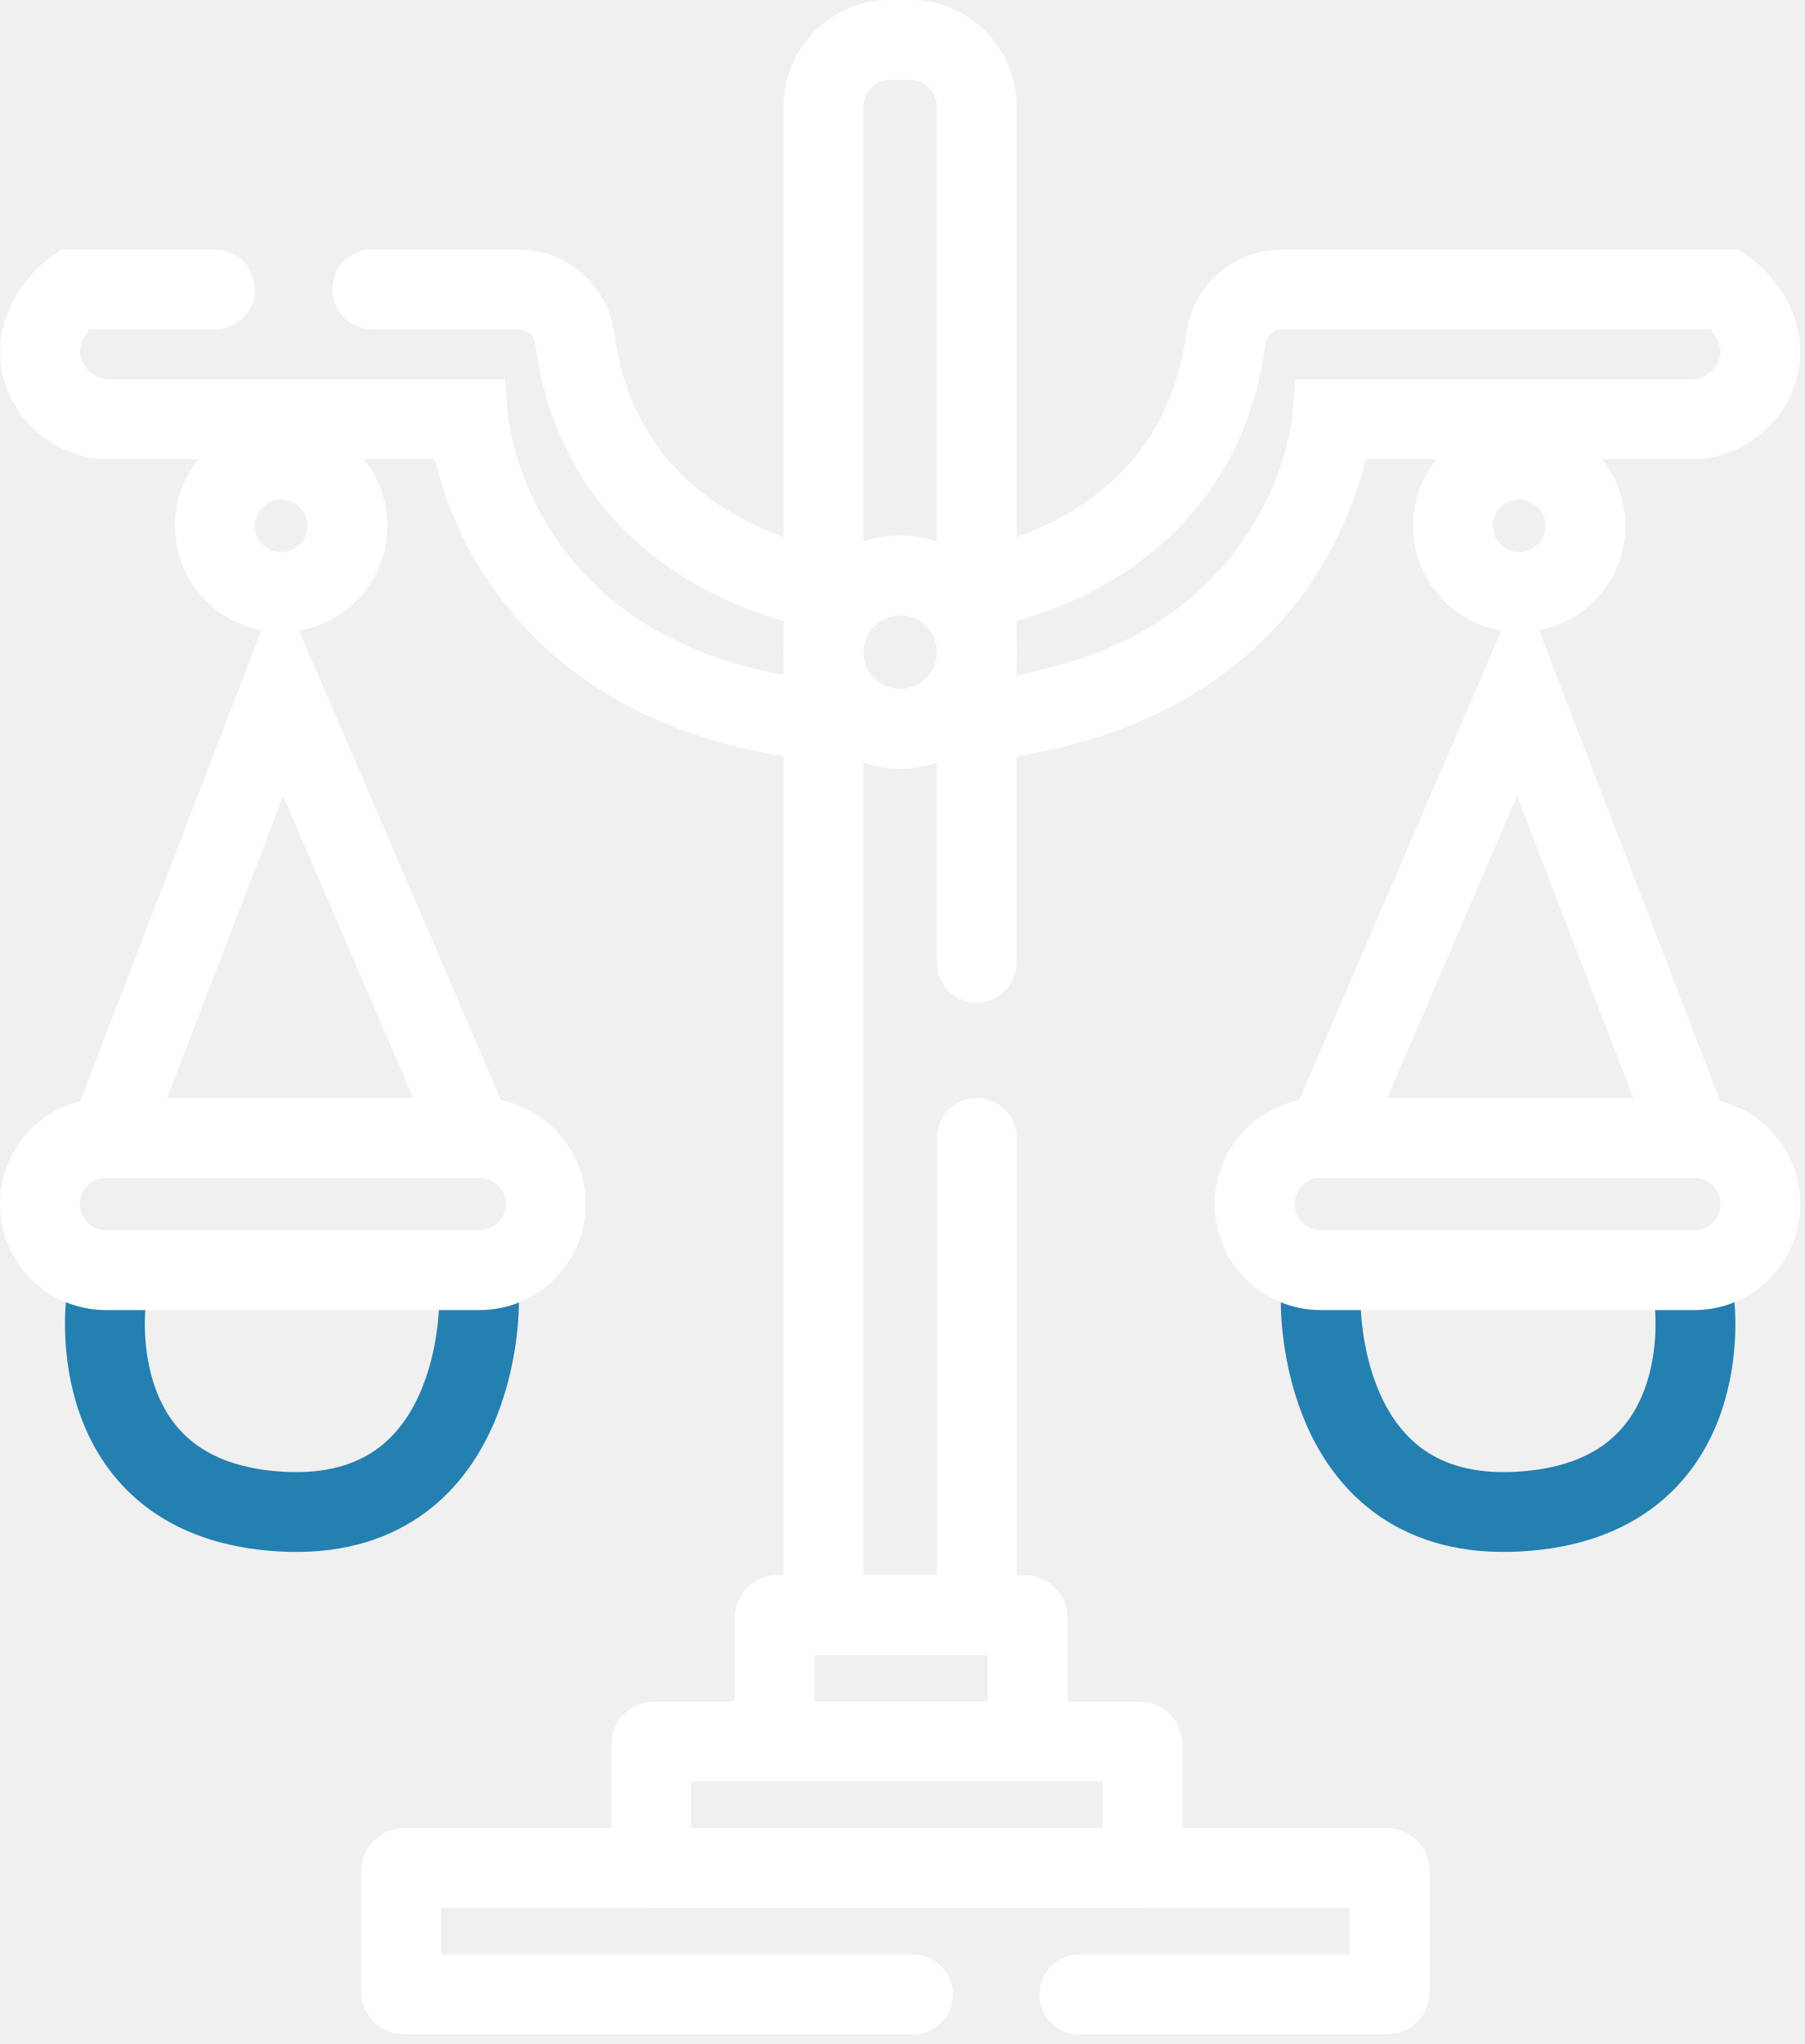
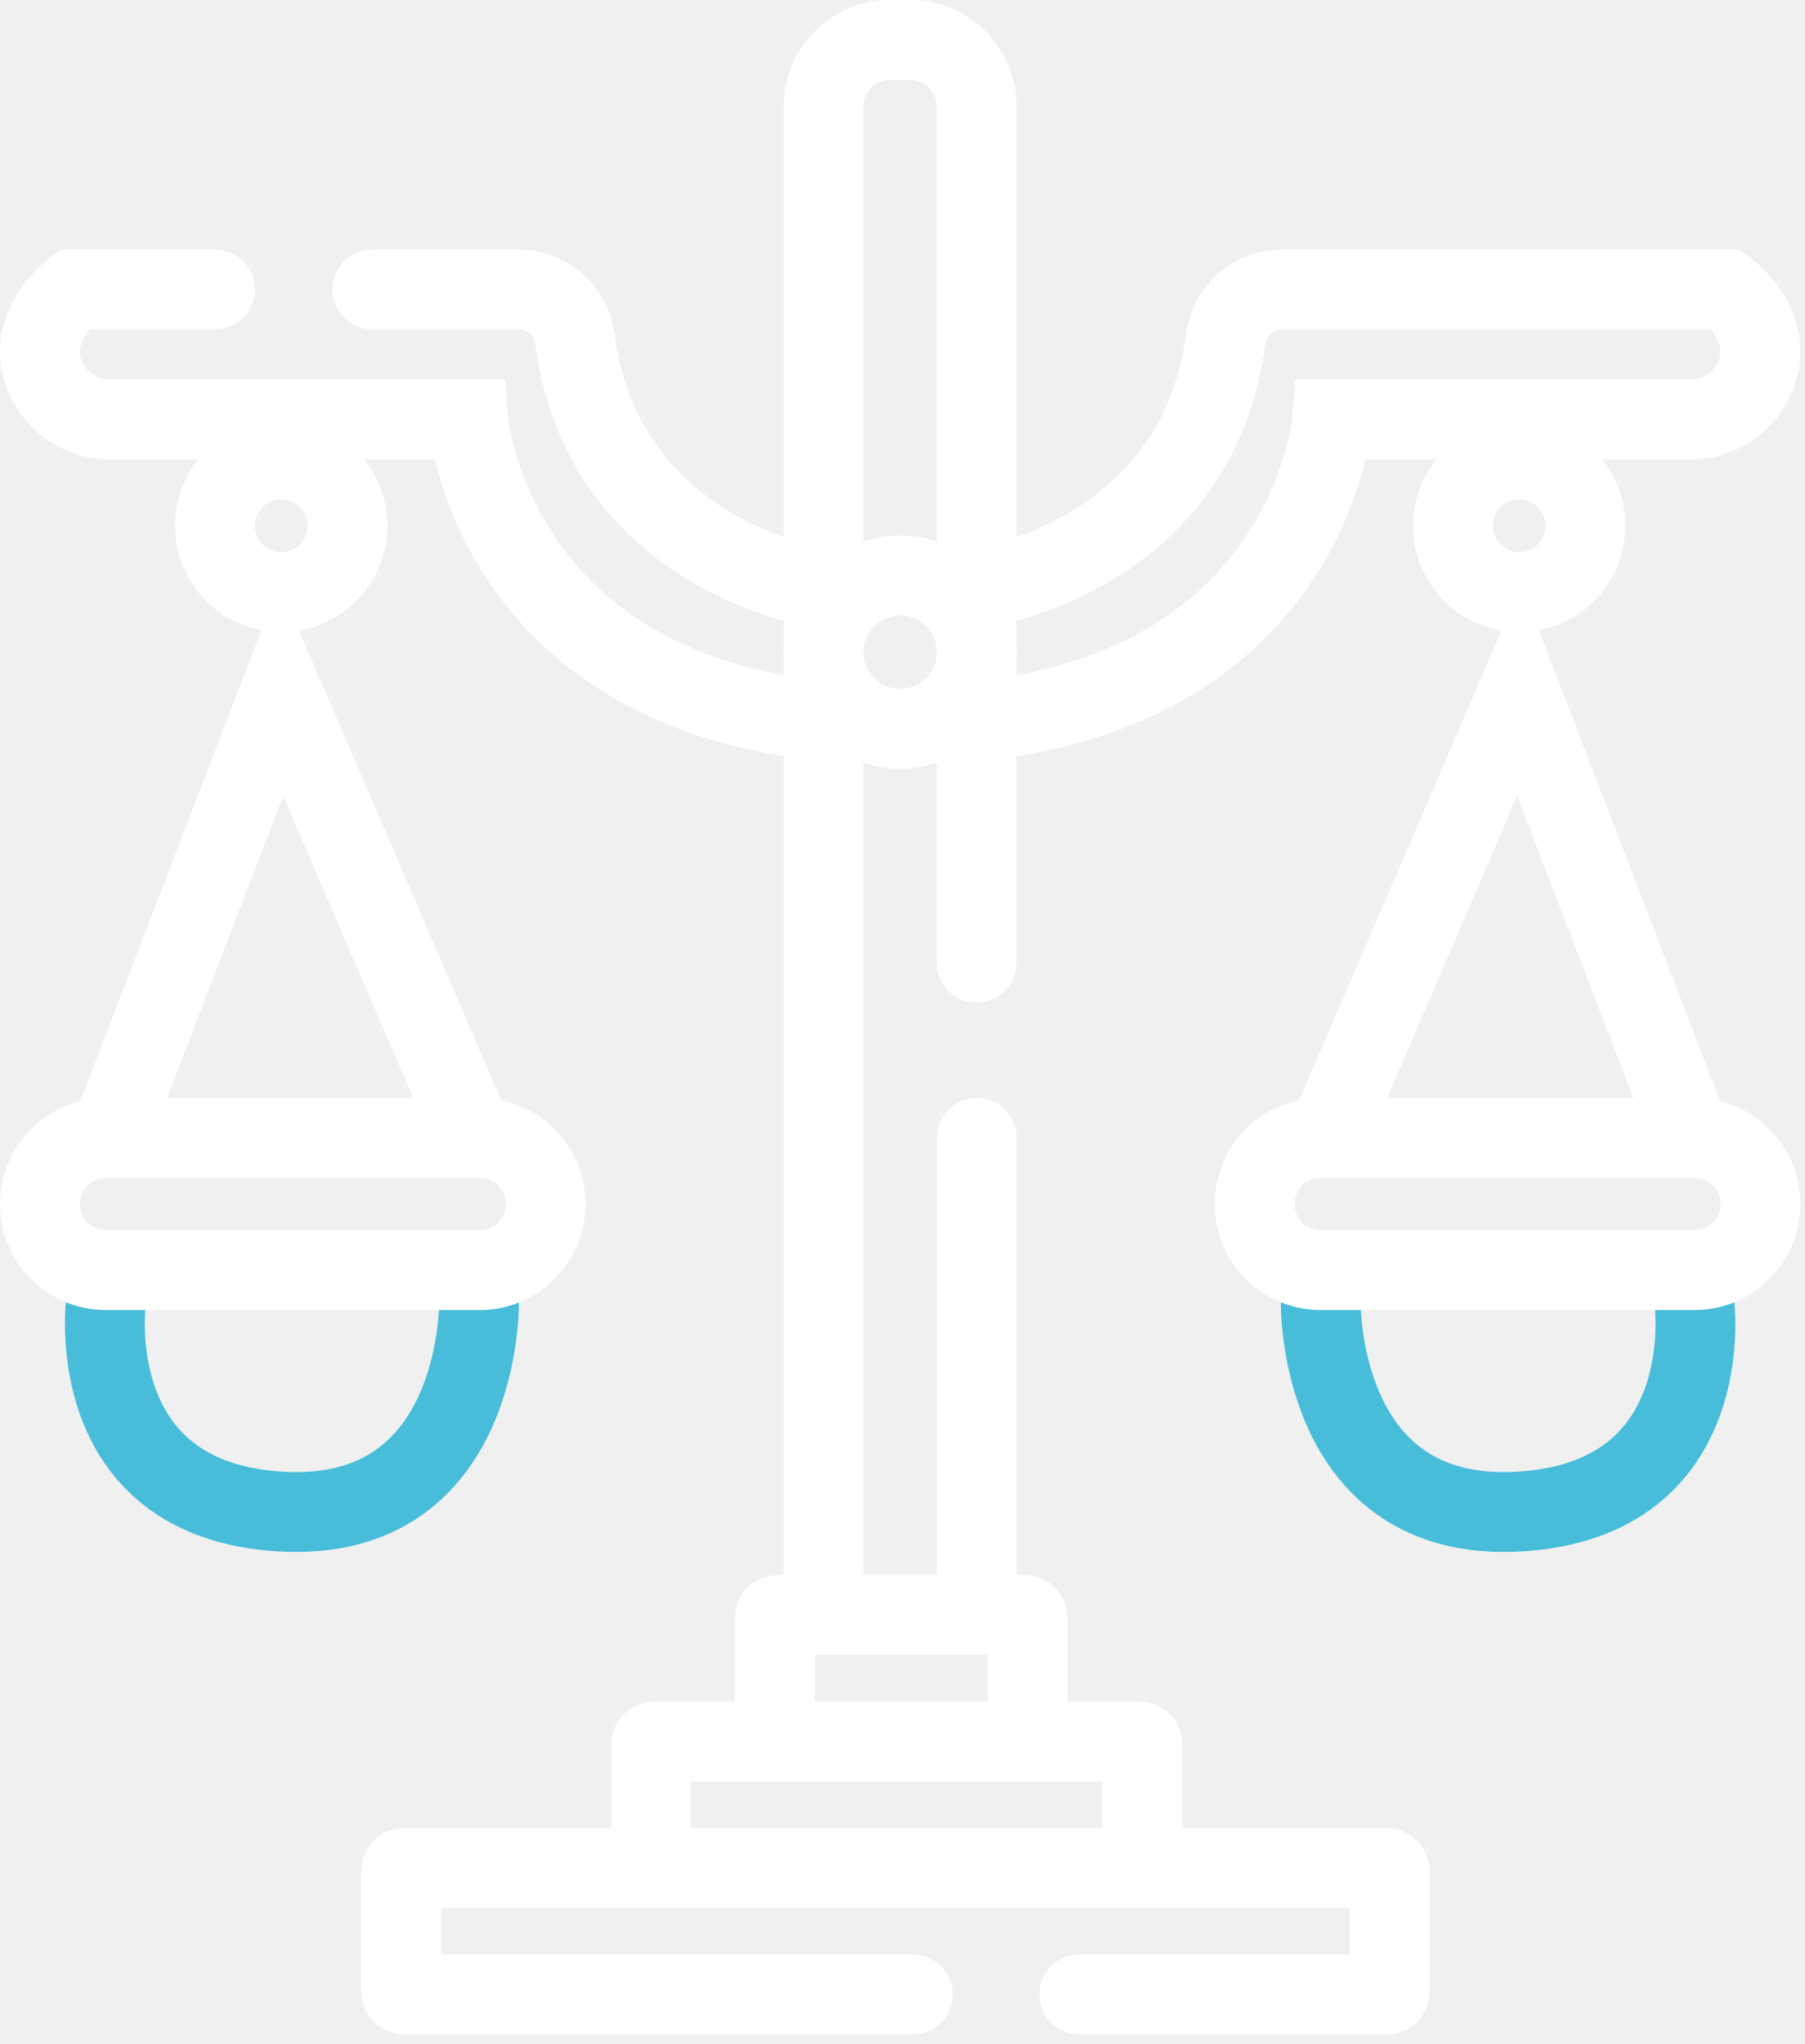
<svg xmlns="http://www.w3.org/2000/svg" width="113" height="128" viewBox="0 0 113 128" fill="none">
  <g clip-path="url(#clip0_463_286)">
-     <path d="M106.12 81.54C106.12 81.54 107.76 93.94 95.12 94.66C82.48 95.38 82.72 81.54 82.72 81.54" stroke="#2380B0" stroke-width="5" stroke-miterlimit="10" stroke-linecap="round" />
+     <path d="M106.12 81.54C106.12 81.54 107.76 93.94 95.12 94.66C82.48 95.38 82.72 81.54 82.72 81.54" stroke="#47bdda" stroke-width="5" stroke-miterlimit="10" stroke-linecap="round" />
    <path d="M61.18 71.26V101.14H51.58V6.67C51.58 6.122 51.688 5.58 51.898 5.074C52.107 4.568 52.414 4.109 52.801 3.721C53.189 3.334 53.648 3.027 54.154 2.817C54.66 2.608 55.203 2.5 55.75 2.5H57C58.106 2.5 59.167 2.939 59.949 3.721C60.731 4.503 61.17 5.564 61.17 6.67V60.28" stroke="white" stroke-width="5" stroke-miterlimit="10" stroke-linecap="round" />
    <path d="M95.15 43.22L83.08 71.26H105.94L95.15 43.22Z" stroke="white" stroke-width="5" stroke-miterlimit="10" />
    <path d="M106.12 71.26H82.72C80.434 71.26 78.58 73.114 78.58 75.4C78.58 77.686 80.434 79.54 82.72 79.54H106.12C108.407 79.54 110.26 77.686 110.26 75.4C110.26 73.114 108.407 71.26 106.12 71.26Z" stroke="white" stroke-width="5" stroke-miterlimit="10" />
-     <path d="M6.64 81.54C6.64 81.54 5 93.94 17.61 94.66C30.22 95.38 30 81.54 30 81.54" stroke="#2380B0" stroke-width="5" stroke-miterlimit="10" stroke-linecap="round" />
+     <path d="M6.64 81.54C6.64 81.54 5 93.94 17.61 94.66C30.22 95.38 30 81.54 30 81.54" stroke="#47bdda" stroke-width="5" stroke-miterlimit="10" stroke-linecap="round" />
    <path d="M17.61 43.22L29.68 71.26H6.82L17.61 43.22Z" stroke="white" stroke-width="5" stroke-miterlimit="10" />
    <path d="M6.64 79.54H30.04C32.327 79.54 34.18 77.686 34.18 75.4C34.18 73.114 32.327 71.26 30.04 71.26H6.64C4.354 71.26 2.5 73.114 2.5 75.4C2.5 77.686 4.354 79.54 6.64 79.54Z" stroke="white" stroke-width="5" stroke-miterlimit="10" />
    <path d="M64.18 101.14H48.7C48.601 101.14 48.52 101.221 48.52 101.32V108.88C48.52 108.979 48.601 109.06 48.7 109.06H64.18C64.279 109.06 64.36 108.979 64.36 108.88V101.32C64.36 101.221 64.279 101.14 64.18 101.14Z" stroke="white" stroke-width="5" stroke-miterlimit="10" />
    <path d="M71.38 109.06H40.96C40.86 109.06 40.78 109.141 40.78 109.24V116.8C40.78 116.899 40.86 116.98 40.96 116.98H71.38C71.479 116.98 71.56 116.899 71.56 116.8V109.24C71.56 109.141 71.479 109.06 71.38 109.06Z" stroke="white" stroke-width="5" stroke-miterlimit="10" />
    <path d="M67.6 124.9H86.86C86.908 124.9 86.954 124.881 86.987 124.847C87.021 124.814 87.04 124.768 87.04 124.72V117.16C87.04 117.112 87.021 117.066 86.987 117.033C86.954 116.999 86.908 116.98 86.86 116.98H25.3C25.252 116.98 25.207 116.999 25.173 117.033C25.139 117.066 25.12 117.112 25.12 117.16V124.72C25.12 124.768 25.139 124.814 25.173 124.847C25.207 124.881 25.252 124.9 25.3 124.9H57.18" stroke="white" stroke-width="5" stroke-miterlimit="10" stroke-linecap="round" />
    <path d="M61.18 36.88C61.18 36.88 75 35 76.78 21.18C76.901 20.327 77.328 19.546 77.981 18.983C78.633 18.421 79.468 18.114 80.33 18.12H108.1C108.1 18.12 110.54 19.85 110.23 22.53C110.072 23.583 109.537 24.542 108.723 25.228C107.91 25.915 106.874 26.281 105.81 26.26H83.44C83.44 26.26 82.12 43 61.18 45.16" stroke="white" stroke-width="5" stroke-miterlimit="10" />
    <path d="M95.15 37.08C97.442 37.08 99.3 35.222 99.3 32.93C99.3 30.638 97.442 28.78 95.15 28.78C92.858 28.78 91 30.638 91 32.93C91 35.222 92.858 37.08 95.15 37.08Z" stroke="white" stroke-width="5" stroke-miterlimit="10" />
    <path d="M13.46 18.12H4.66C4.66 18.12 2.22 19.85 2.53 22.53C2.689 23.591 3.232 24.558 4.056 25.245C4.88 25.933 5.928 26.294 7 26.26H29.32C29.32 26.26 30.64 43 51.58 45.16" stroke="white" stroke-width="5" stroke-miterlimit="10" stroke-linecap="round" />
    <path d="M51.58 36.88C51.58 36.88 37.78 35 36 21.18C35.879 20.327 35.453 19.546 34.8 18.983C34.147 18.421 33.312 18.114 32.45 18.12H23.32" stroke="white" stroke-width="5" stroke-miterlimit="10" stroke-linecap="round" />
    <path d="M17.61 37.08C19.902 37.08 21.76 35.222 21.76 32.93C21.76 30.638 19.902 28.78 17.61 28.78C15.318 28.78 13.46 30.638 13.46 32.93C13.46 35.222 15.318 37.08 17.61 37.08Z" stroke="white" stroke-width="5" stroke-miterlimit="10" />
    <path d="M56.38 45.64C59.031 45.64 61.18 43.491 61.18 40.84C61.18 38.189 59.031 36.04 56.38 36.04C53.729 36.04 51.58 38.189 51.58 40.84C51.58 43.491 53.729 45.64 56.38 45.64Z" stroke="white" stroke-width="5" stroke-miterlimit="10" stroke-linecap="round" />
  </g>
  <defs>
    <clipPath id="clip0_463_286">
      <rect width="112.76" height="127.4" fill="white" />
    </clipPath>
  </defs>
</svg>
